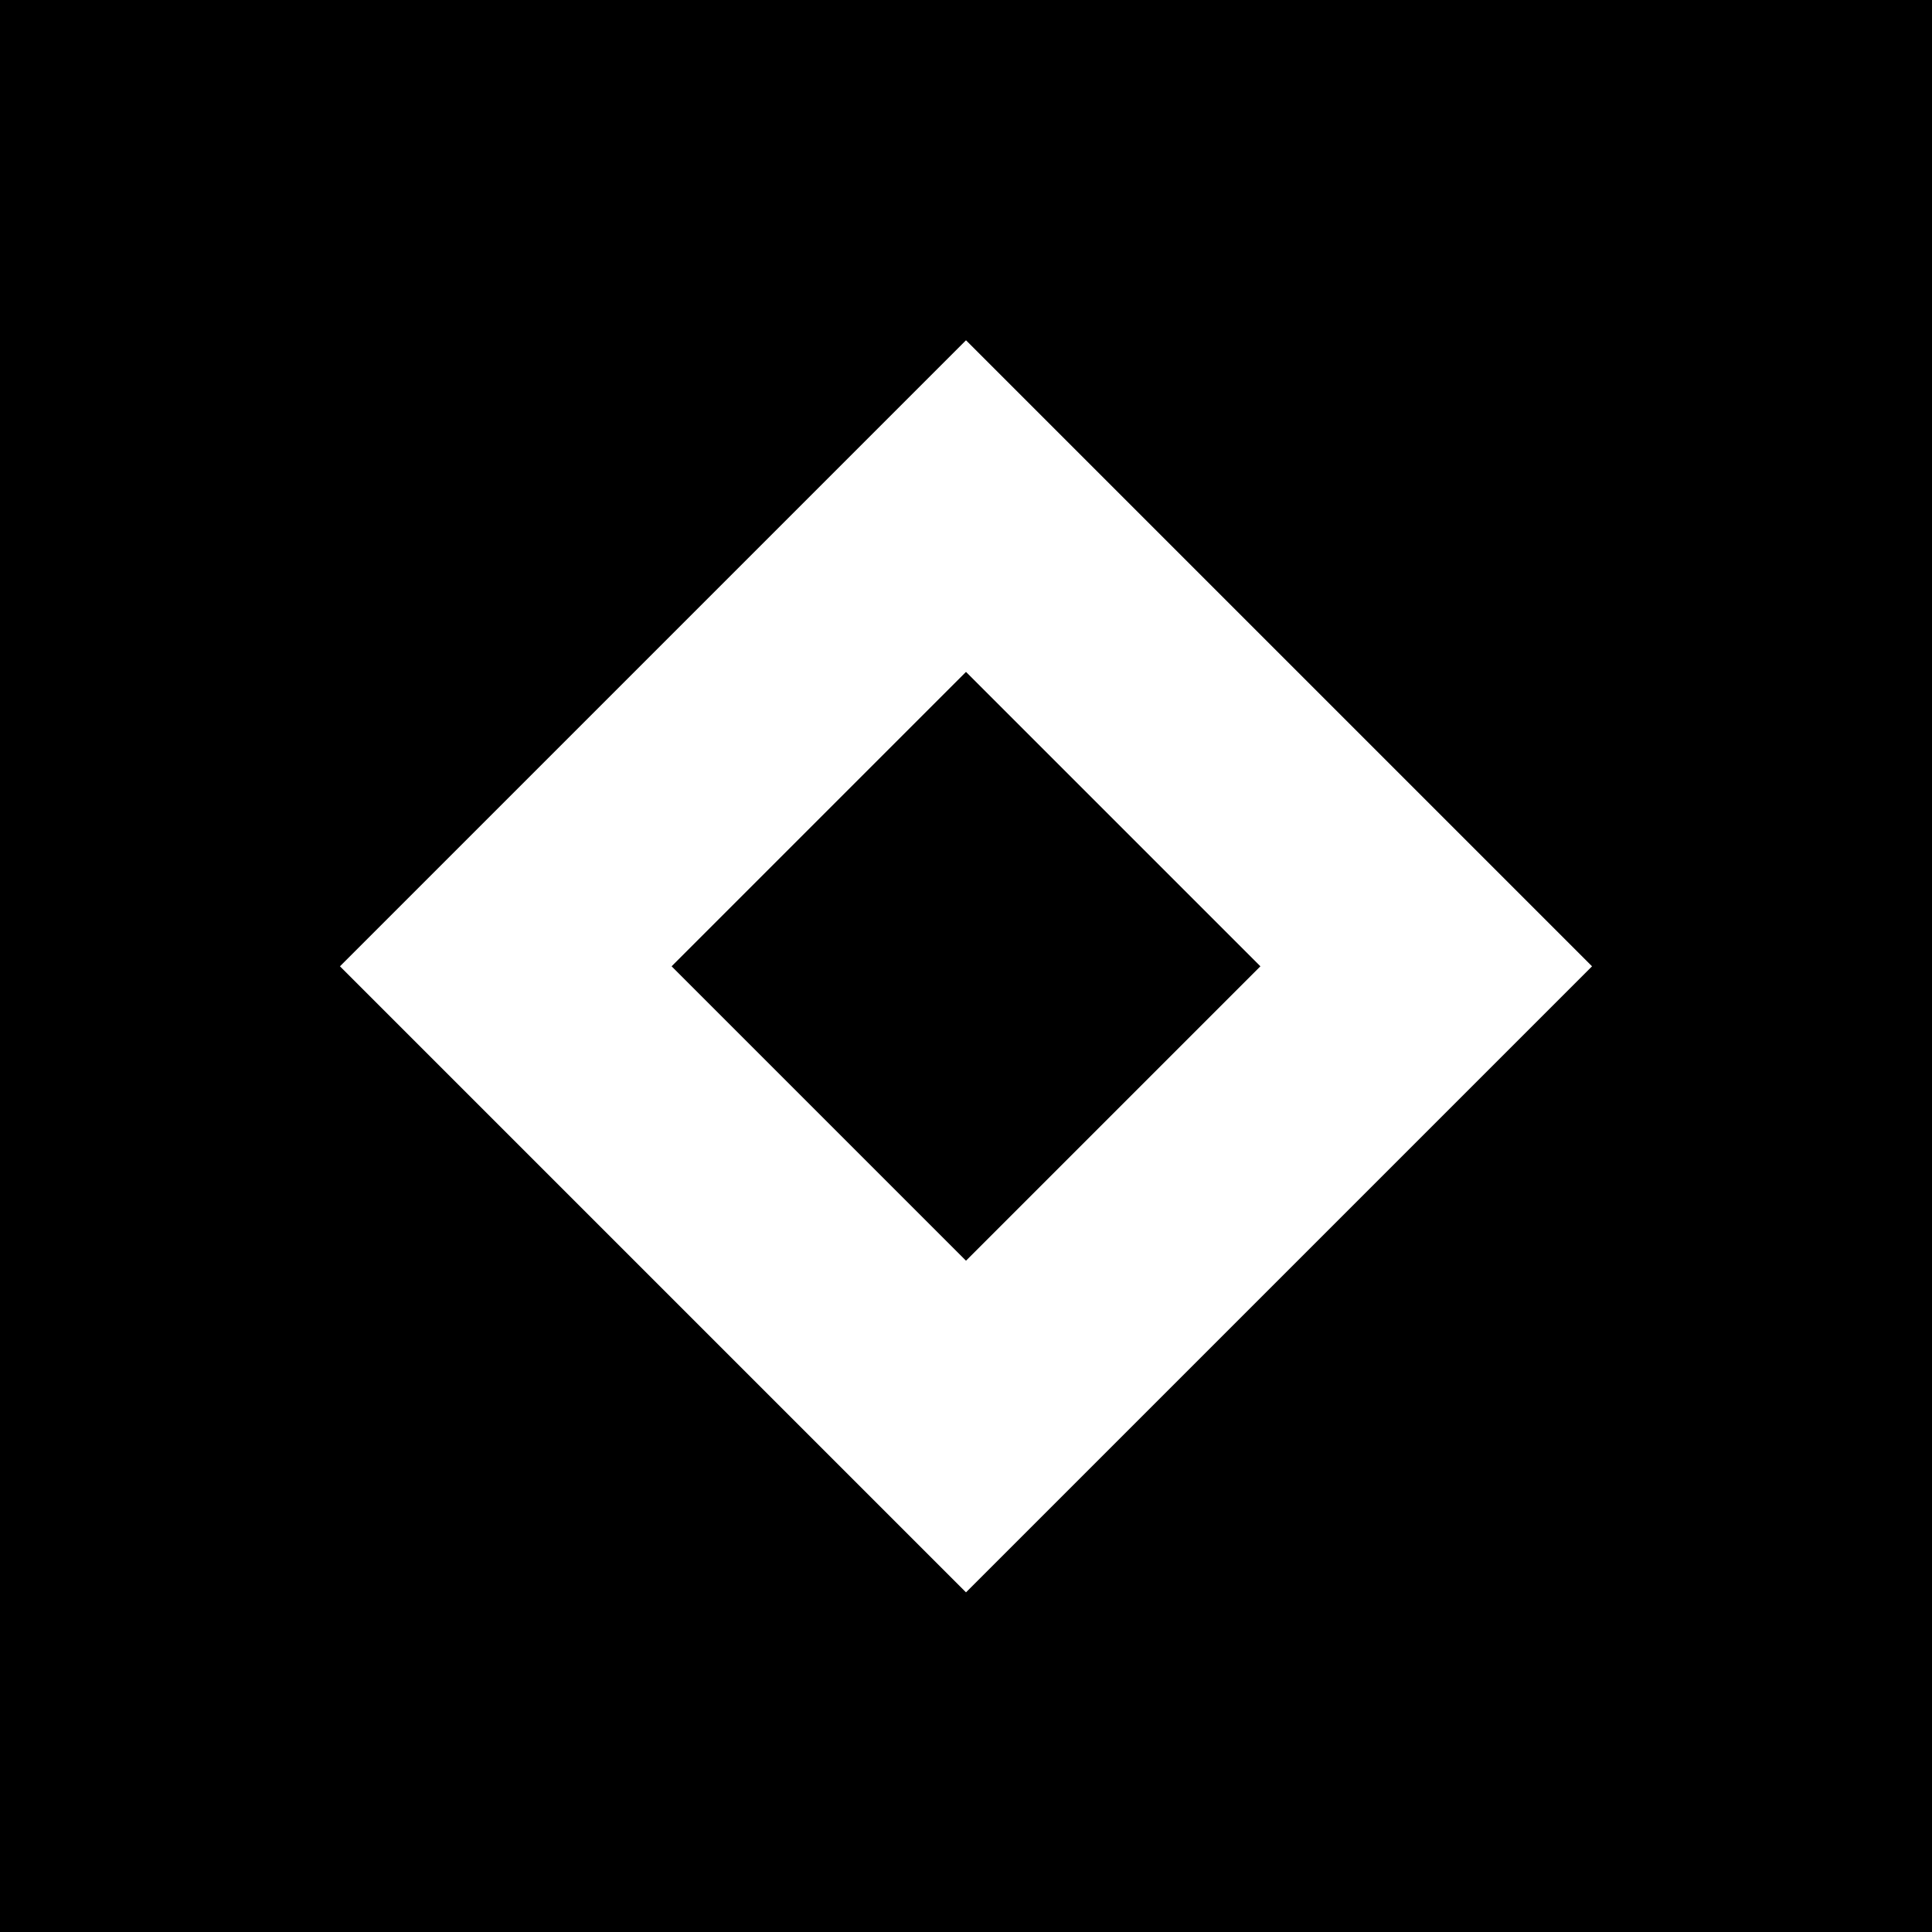
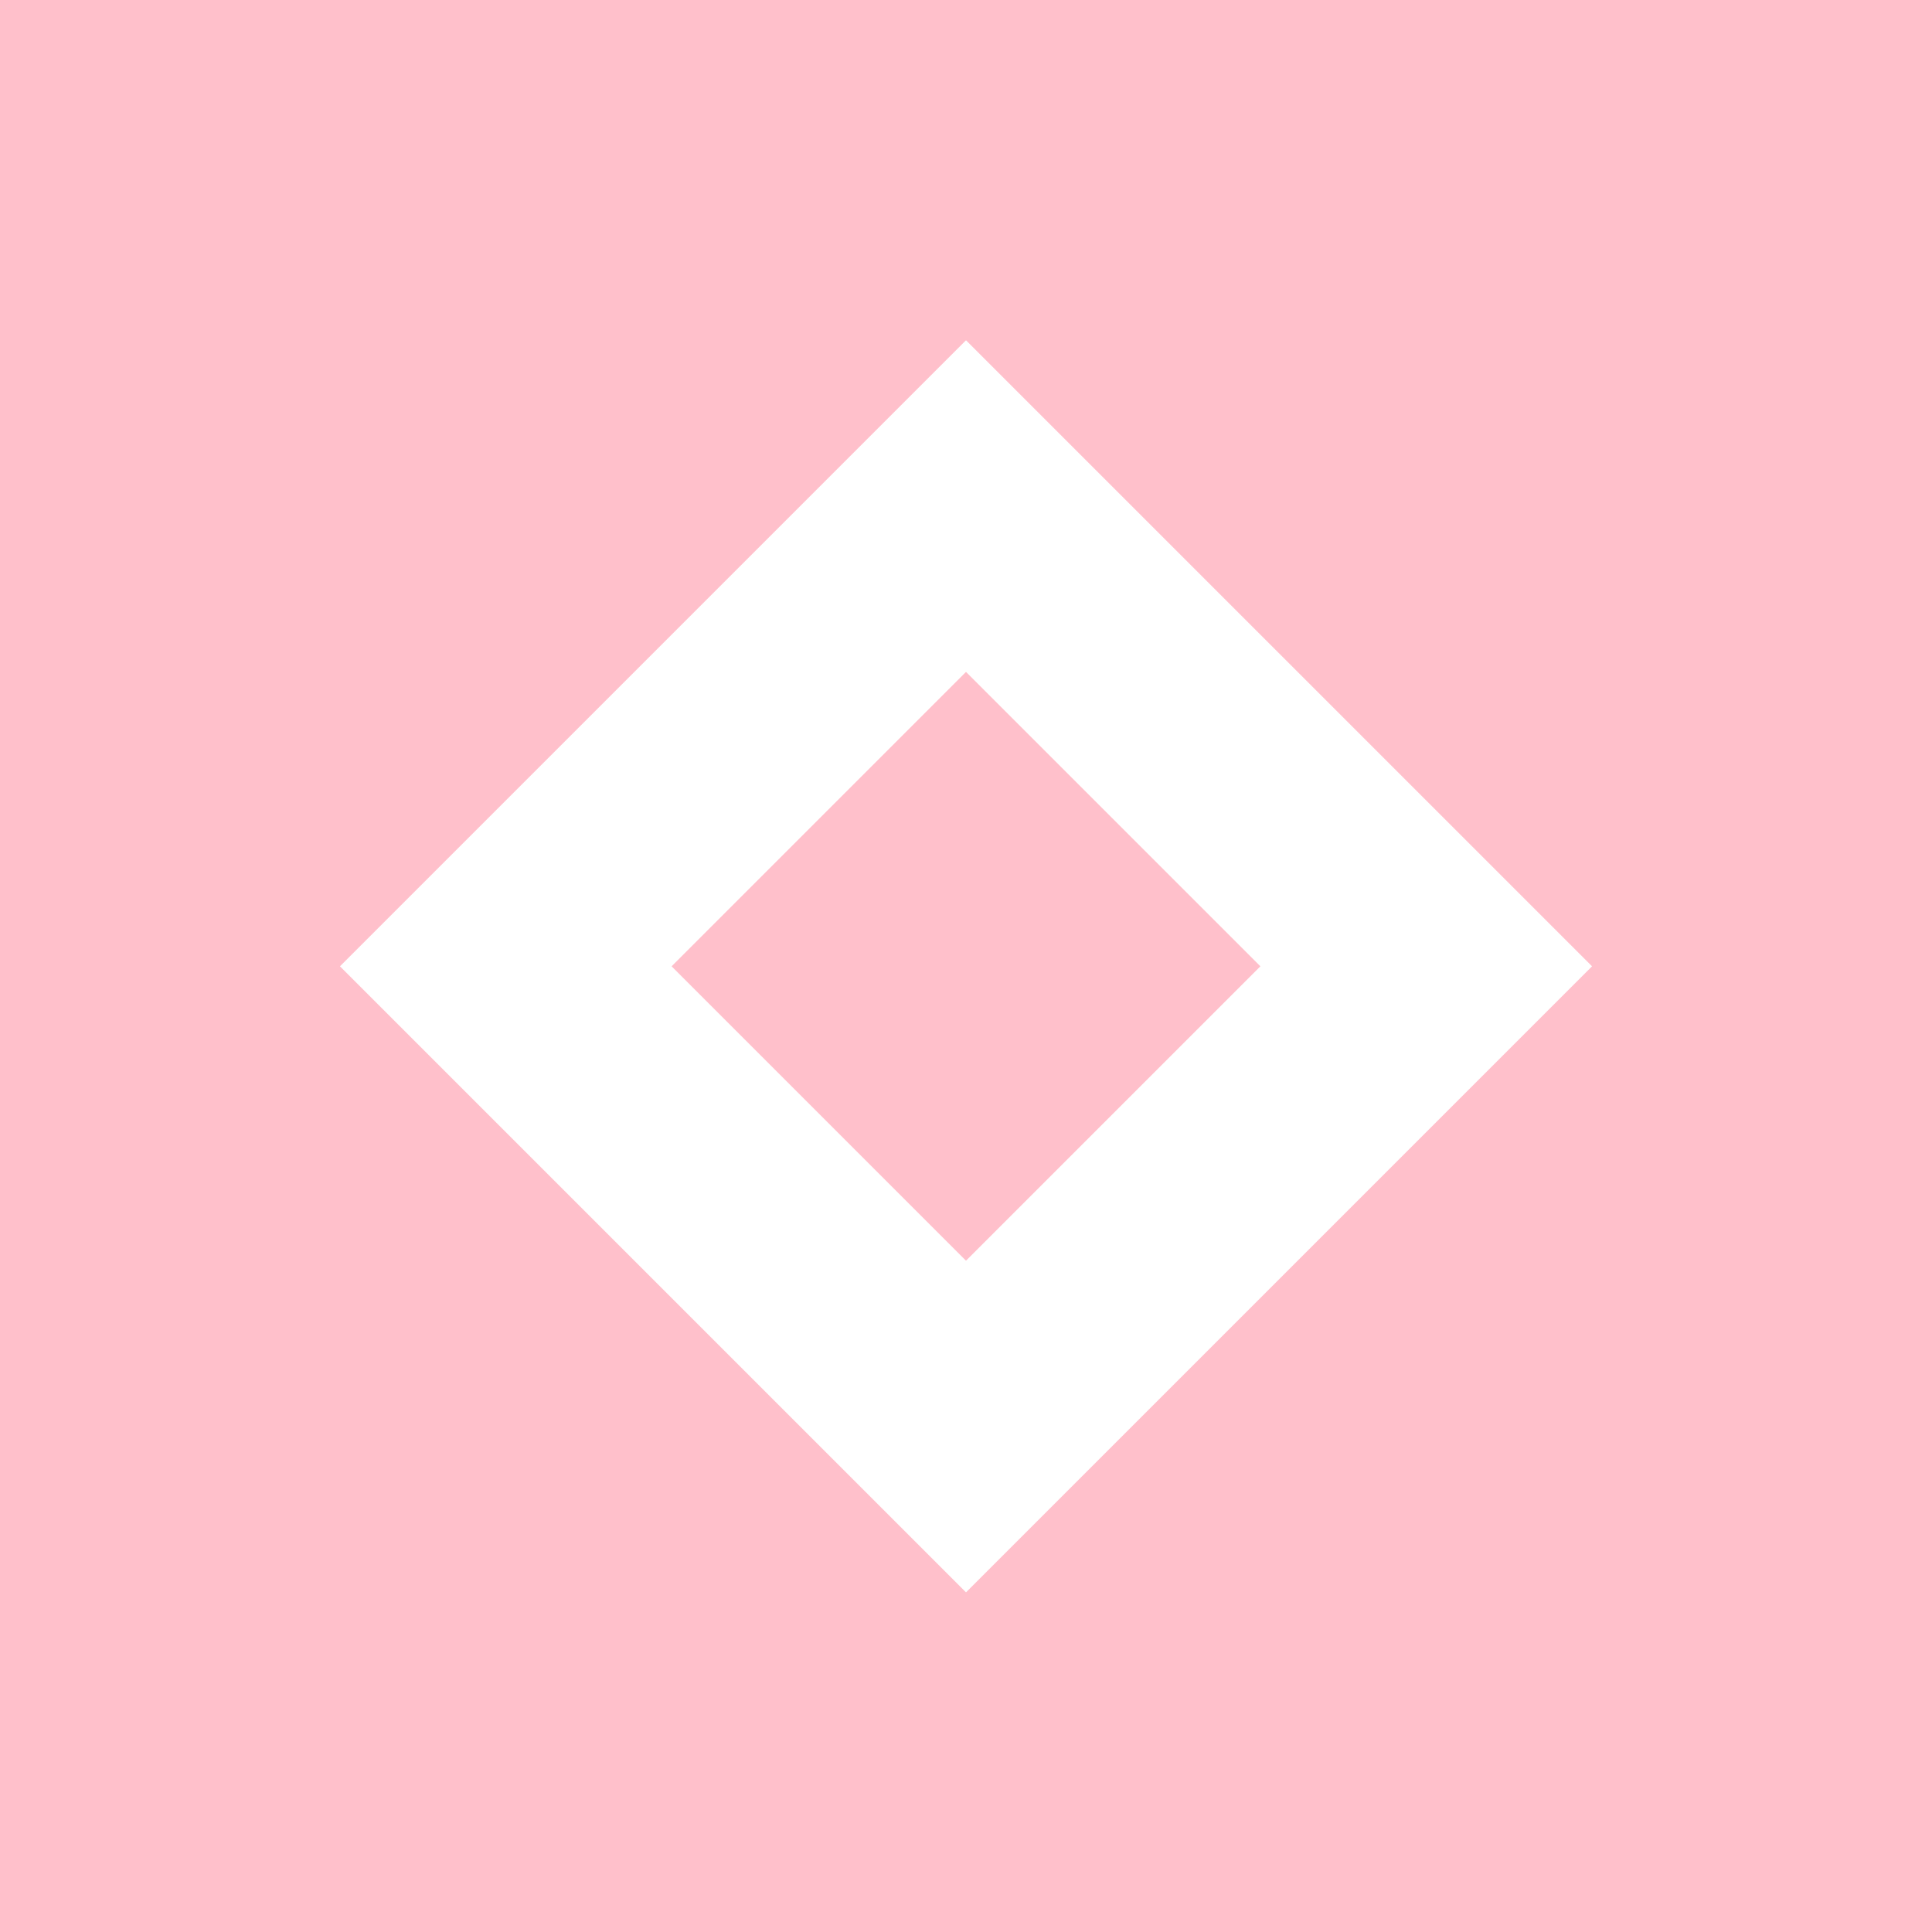
- <svg xmlns="http://www.w3.org/2000/svg" fill="#000000" version="1.1" id="Capa_1" viewBox="0 0 490 490" xml:space="preserve">
+ <svg xmlns="http://www.w3.org/2000/svg" fill="Pink" version="1.1" id="Capa_1" viewBox="0 0 490 490" xml:space="preserve">
  <g>
    <path d="M0,490h490V0H0V490z M245,86.305l158.775,158.775L245,403.854L86.225,245.079L245,86.305z" />
    <rect x="192.203" y="192.283" transform="matrix(0.7071 0.7071 -0.7071 0.7071 245.0567 -101.4589)" width="105.595" height="105.595" />
  </g>
</svg>
